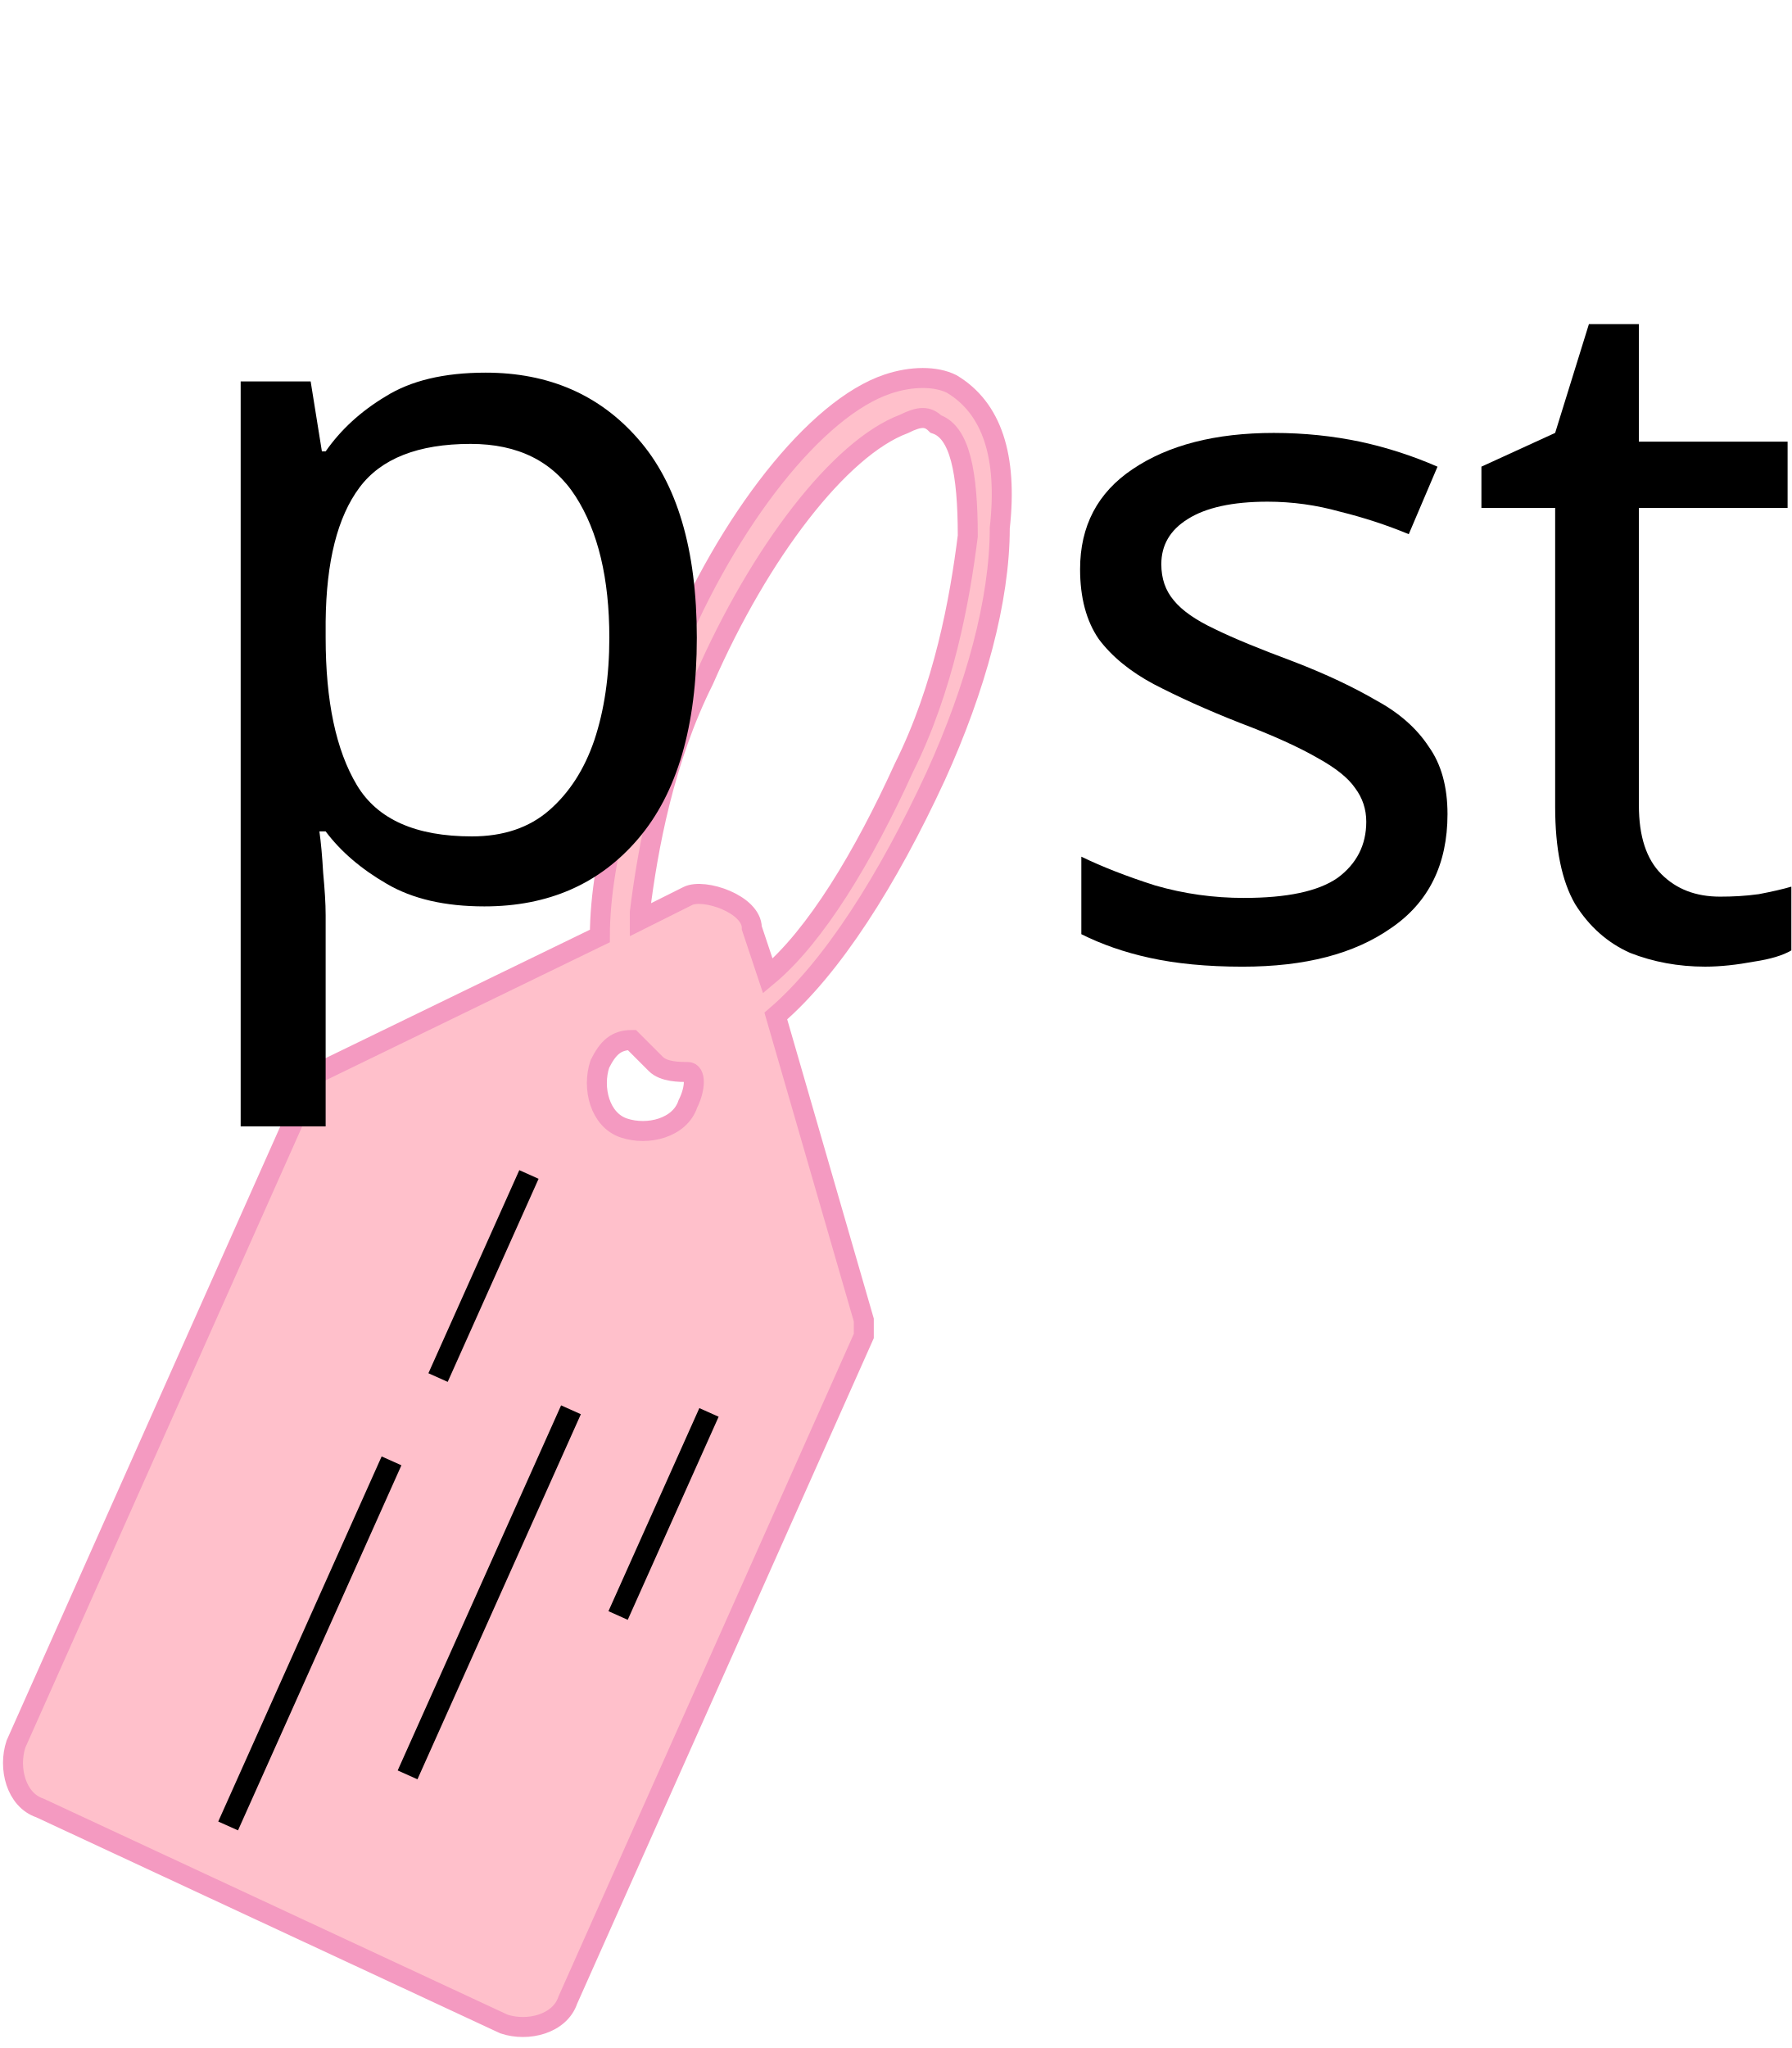
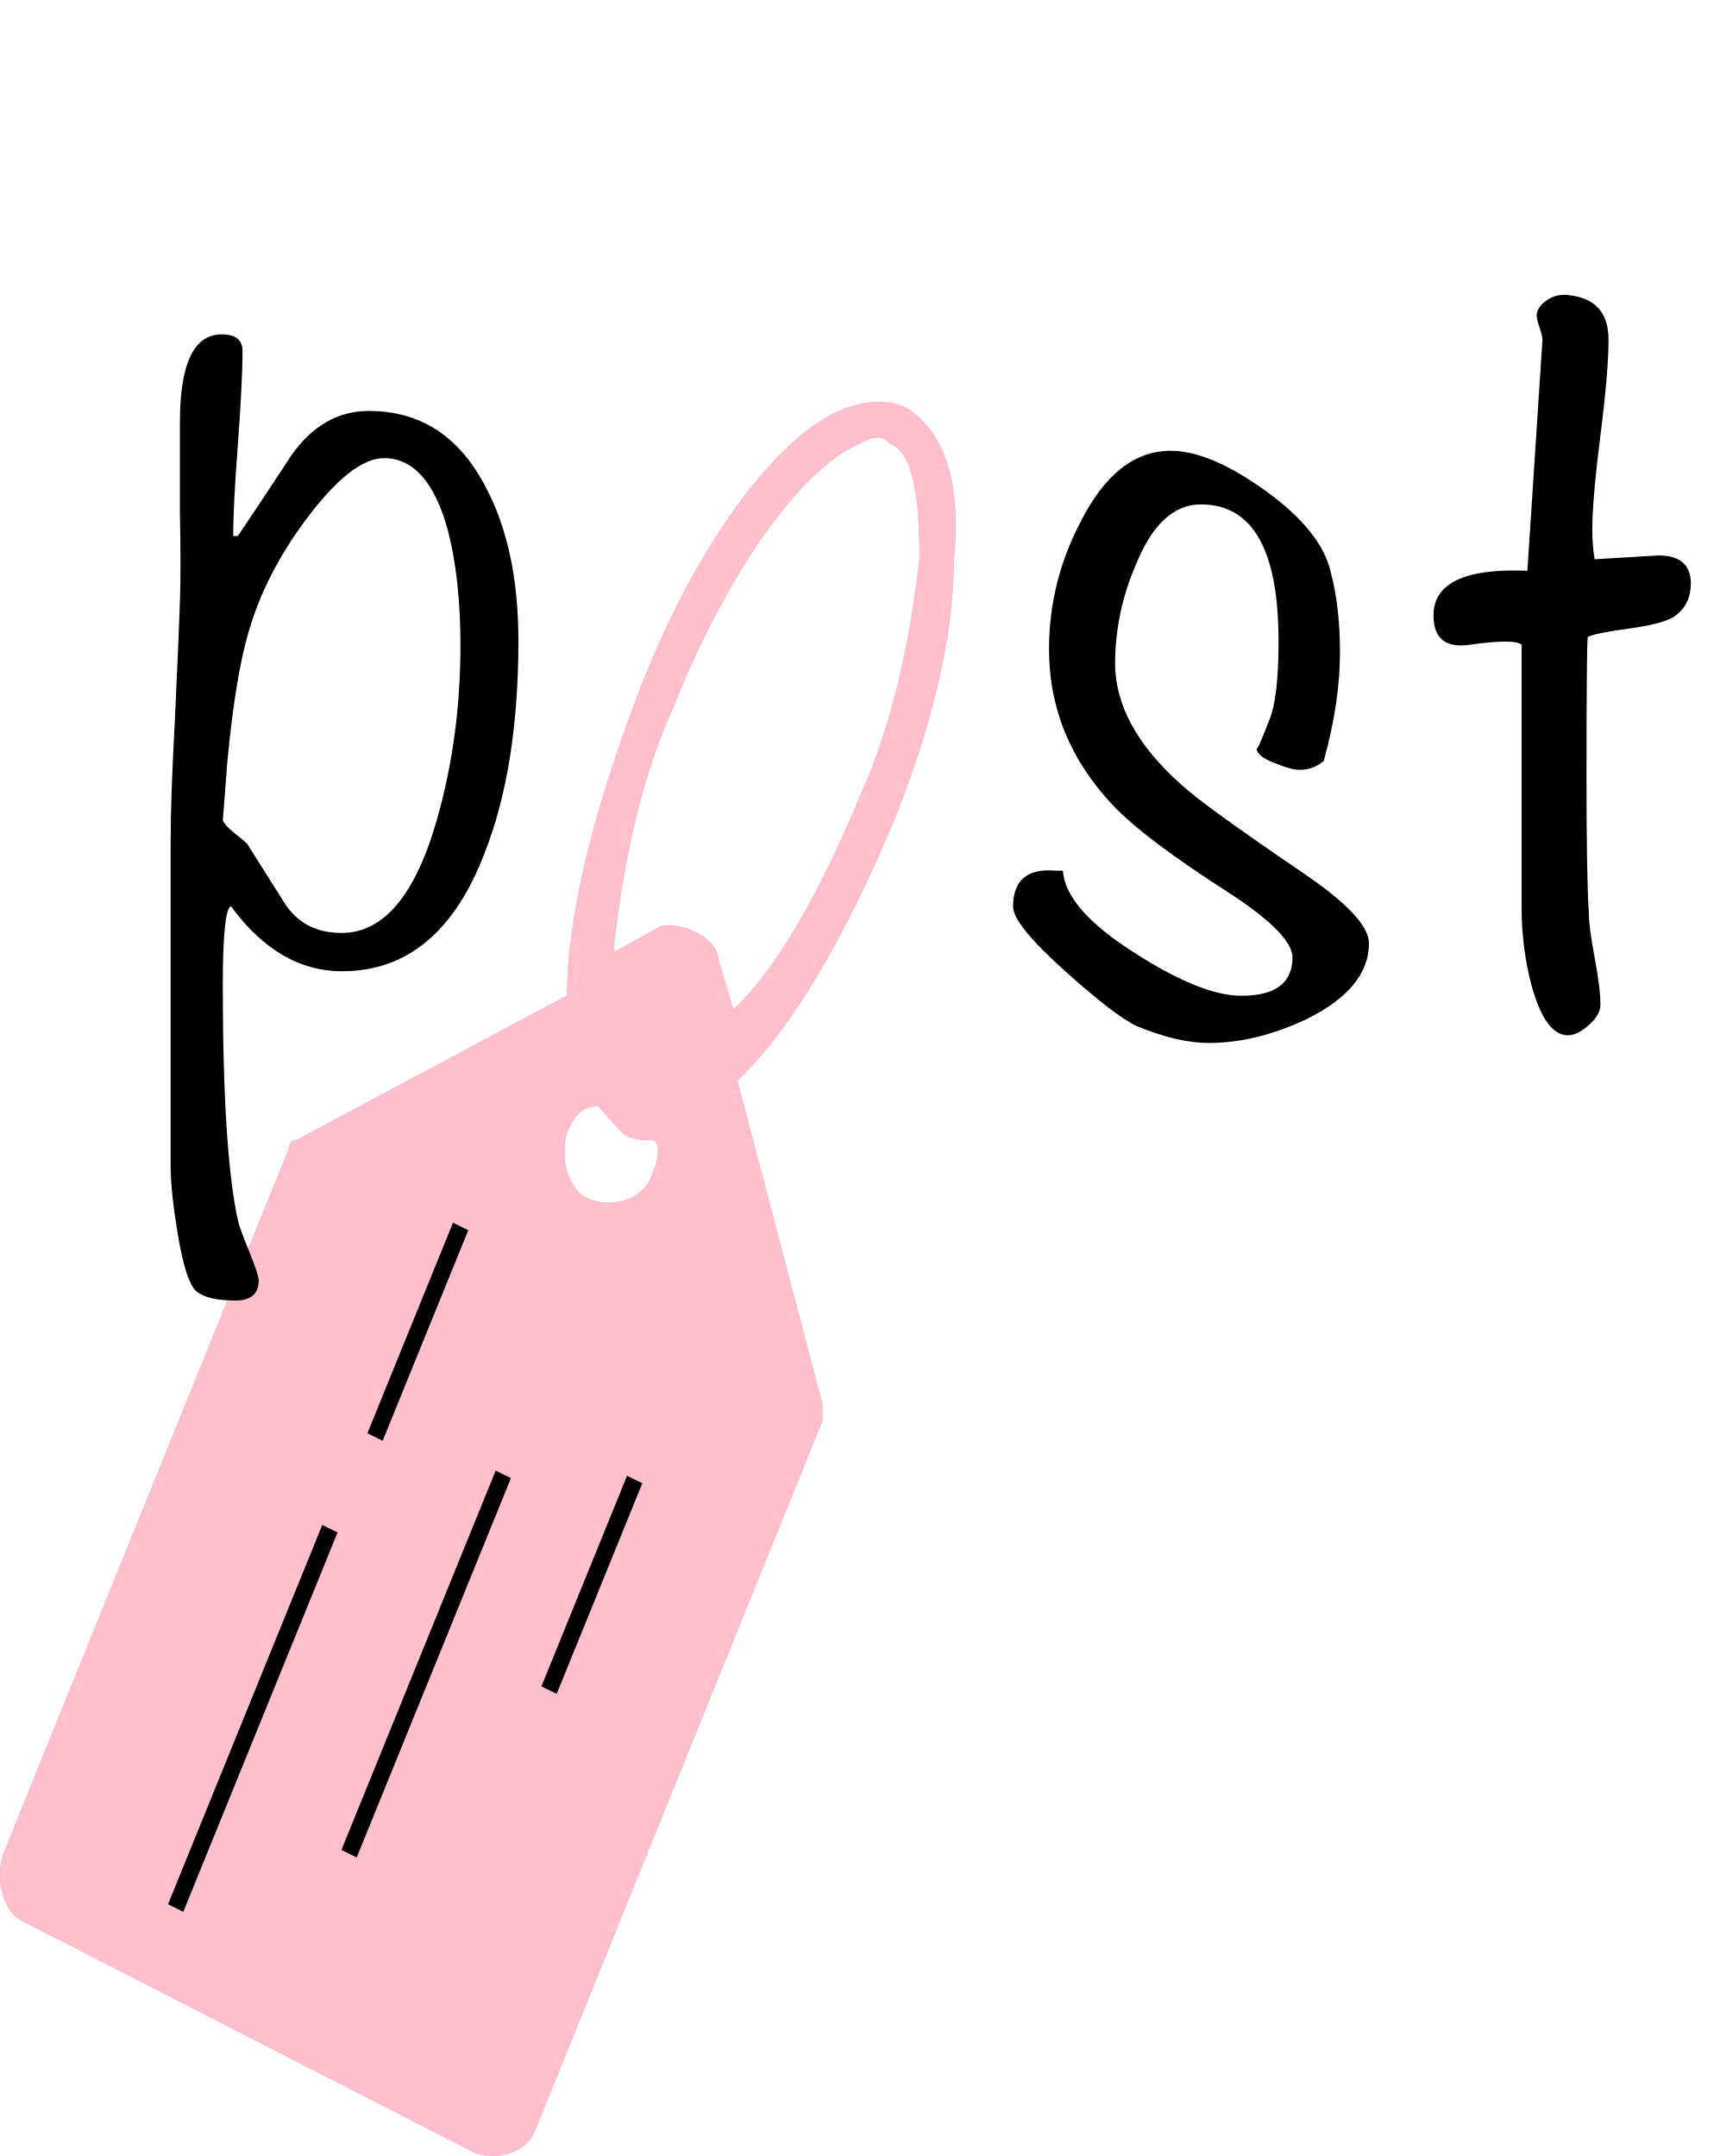
- <svg xmlns="http://www.w3.org/2000/svg" version="1.1" id="Layer_1" x="0px" y="0px" viewBox="0 0 22.4 25.6" style="enable-background:new 0 0 22.4 25.6;" xml:space="preserve">
-   <style type="text/css">
- 	.st0{fill:#FFC0CB;stroke:#F49AC1;stroke-width:0.25;stroke-miterlimit:10;}
- 	.st1{font-family:'Noteworthy-Light';}
- 	.st2{font-size:12px;}
- 	.st3{font-family:'SukhumvitSet-Light';}
- 	.st4{font-size:5px;}
- 	.st5{font-size:2.776px;}
- </style>
-   <path class="st0" d="M11.9,4.8c-0.2-0.1-0.5-0.1-0.8,0c-0.9,0.3-2,1.7-2.7,3.4c-0.5,1.2-0.9,2.5-0.9,3.5L4,13.4  c-0.1,0-0.1,0.1-0.1,0.1c0,0,0,0,0,0l-3.7,8.3c-0.1,0.3,0,0.7,0.3,0.8l5.8,2.7c0.3,0.1,0.7,0,0.8-0.3l3.7-8.3c0,0,0,0,0,0  c0,0,0-0.1,0-0.2l-1.1-3.8c0.7-0.6,1.4-1.7,2-3c0.5-1.1,0.8-2.2,0.8-3.1C12.6,5.7,12.4,5.1,11.9,4.8z M8.6,13.8  c-0.1,0.3-0.5,0.4-0.8,0.3c-0.3-0.1-0.4-0.5-0.3-0.8C7.6,13.1,7.7,13,7.9,13c0.1,0.1,0.2,0.2,0.3,0.3c0.1,0.1,0.3,0.1,0.4,0.1  C8.7,13.4,8.7,13.6,8.6,13.8z M12.1,6.7c-0.1,0.8-0.3,1.9-0.8,2.9c-0.5,1.1-1.1,2.1-1.7,2.6l-0.2-0.6c0-0.3-0.6-0.5-0.8-0.4L8,11.5  c0,0,0-0.1,0-0.1c0.1-0.8,0.3-1.9,0.8-2.9c0.7-1.6,1.7-2.9,2.5-3.2c0.2-0.1,0.3-0.1,0.4,0C12,5.4,12.1,5.9,12.1,6.7z" />
-   <text transform="matrix(1 0 0 1 1.9934 11.205)" class="st1 st2">p</text>
-   <text transform="matrix(1 0 0 1 12.8948 11.9585)" class="st1 st2">s</text>
-   <text transform="matrix(1 0 0 1 18.3345 11.9581)" class="st1 st2">t</text>
-   <text transform="matrix(0.659 0.295 -0.4086 0.9127 2.4377 21.3206)" class="st3 st4">|</text>
-   <text transform="matrix(1.1872 0.5315 -0.4086 0.9127 4.8332 16.1951)" class="st3 st5">|</text>
-   <text transform="matrix(0.659 0.295 -0.4086 0.9127 4.6813 20.6822)" class="st3 st4">|</text>
-   <text transform="matrix(1.1872 0.5315 -0.4086 0.9127 7.0843 19.1694)" class="st3 st5">|</text>
+ <svg xmlns="http://www.w3.org/2000/svg" id="Layer_1" data-name="Layer 1" viewBox="0 0 1148.377 1439.944">
+   <defs>
+     <style>.cls-1{fill:pink;stroke:#f49ac1;stroke-miterlimit:10;stroke-width:0.25px;}.cls-2{isolation:isolate;}</style>
+   </defs>
+   <path class="cls-1" d="M605.813,272.76c-10.321-5.683-25.801-5.683-41.282,0-46.442,17.048-103.206,96.604-139.327,193.208-25.801,68.191-46.443,142.064-46.443,198.89L198.151,761.461c-5.16,0-5.16,5.683-5.16,5.683h0L2.06,1238.798c-5.16,17.048,0,39.778,15.481,45.461L316.837,1437.688c15.481,5.683,36.122,0,41.282-17.048L549.049,948.986h0v-11.365l-56.763-215.938c36.122-34.095,72.244-96.604,103.206-170.477,25.801-62.508,41.282-125.017,41.282-176.16Q644.515,298.331,605.813,272.76ZM435.523,784.192c-5.16,17.048-25.801,22.73-41.282,17.048s-20.641-28.413-15.481-45.461c5.16-11.365,10.321-17.048,20.641-17.048q7.74,8.524,15.481,17.048c5.16,5.683,15.481,5.683,20.641,5.683S440.684,772.826,435.523,784.192Zm178.556-411.301c-4.976,43.837-14.928,104.113-39.808,158.909-24.88,60.276-54.736,115.072-84.592,142.47l-9.952-32.878c0-16.439-29.856-27.398-39.808-21.918l-29.856,16.439v-5.48c4.976-43.837,14.928-104.113,39.808-158.909,34.832-87.674,84.592-158.909,124.399-175.348,9.952-5.48,14.928-5.48,19.904,0C609.104,301.656,614.08,329.054,614.08,372.891Z" />
+   <g class="cls-2">
+     <path d="M346.152,427.896q0,84.387-22.447,141.497-30.188,79.271-95.207,79.272-42.579,0-74.308-43.472-5.424,2.557-5.419,52.848,0,110.797,10.062,156.839.763,4.255,7.354,20.457,6.567,16.182,6.579,19.605,0,13.625-15.48,13.638-18.577,0-25.931-5.967-7.365-5.973-12.771-39.209-4.644-28.129-4.645-44.324V562.573q0-29.826,2.758-80.125,2.739-58.814,3.435-80.124.763-23.015,0-59.667V282.138q0-58.815,27.866-58.815,13.932,0,13.933,11.081,0,21.316-3.097,62.224Q155.733,337.542,155.738,358h3.096q17.798-26.41,35.606-53.7,20.899-29.827,51.86-29.833,51.85,0,78.179,51.143Q346.14,366.524,346.152,427.896Zm-38.702,3.41q0-45.17-8.515-77.567-13.17-47.728-42.572-47.734-21.678,0-52.635,41.767-27.103,36.659-37.928,75.01-8.527,28.988-13.933,85.239-3.103,40.915-3.097,39.21c0,1.705,2.311,4.555,6.931,8.524a113.832,113.832,0,0,1,9.24,7.671q12.335,19.618,25.035,39.636,12.699,20.038,38.134,20.031,42.36,0,63.931-76.715Q307.444,491.838,307.45,431.305Z" />
+   </g>
+   <g class="cls-2">
+     <path d="M914.1,629.932q0,29.907-41.023,50.411-34.071,16.222-65.794,16.235-20.899,0-47.99-11.161-14.713-6.872-47.217-36.066Q676.464,617.585,676.469,605.546q0-26.591,28.64-24.04h4.645q1.542,25.852,49.539,55.978,43.34,27.57,69.663,27.556,34.052,0,34.059-25.638,0-15.363-41.799-42.712-57.292-36.719-78.178-58.948Q700.459,492.471,700.465,433.497a180.747,180.747,0,0,1,20.898-84.586q23.984-47.826,60.376-47.84,26.304,0,63.471,26.851,37.154,26.85,43.347,54.126,6.186,23.014,6.192,53.7,0,33.243-10.837,72.453a24.196,24.196,0,0,1-16.255,5.966q-5.424,0-17.028-4.688-11.612-4.674-11.611-9.802,0,3.416,8.515-18.752,6.186-14.484,6.192-52.848,0-91.199-51.86-91.206-27.104,0-43.347,40.156a165.516,165.516,0,0,0-13.933,65.793q0,41.873,44.12,81.163,14.695,13.685,81.274,58.961Q914.101,612.851,914.1,629.932Z" />
+   </g>
+   <g class="cls-2">
+     <path d="M1118.965,411.028q-6.205,5.115-29.414,8.524-25.542,3.416-29.413,5.967-.781,9.39-.774,94.615,0,66.486,1.548,89.501,0,9.389,3.87,29.833,3.864,20.457,3.871,31.538c0,4.555-2.589,9.083-7.741,13.638q-7.746,6.812-13.933,6.819-15.492,0-24.77-34.948a206.212,206.212,0,0,1-6.192-48.586V430.633q-4.535-4.255-34.698,0-24.129,3.416-24.129-19.605,0-32.384,62.698-29.834l10.062-154.282c0-1.705-.653-4.396-1.936-8.098q-1.941-5.534-1.935-8.098,0-5.114,6.191-9.803a20.219,20.219,0,0,1,14.707-3.836q27.086,2.558,27.092,29.834,0,21.316-5.418,63.929-5.424,42.633-5.419,63.077a119.32,119.32,0,0,0,1.548,19.605l42.572-2.557q21.662,0,21.674,18.752Q1129.028,403.364,1118.965,411.028Z" />
+   </g>
+   <g class="cls-2">
+     <path d="M122.395,1276.857l-10.201-5.029,103-253.36,10.201,5.029Z" />
+   </g>
+   <g class="cls-2">
+     <path d="M255.516,962.276l-10.202-5.029,57.176-140.641,10.202,5.029Z" />
+   </g>
+   <g class="cls-2">
+     <path d="M238.178,1240.57l-10.202-5.029,102.999-253.36,10.202,5.029Z" />
+   </g>
+   <g class="cls-2">
+     <path d="M371.72,1131.308l-10.201-5.029,57.175-140.64,10.201,5.029Z" />
+   </g>
</svg>
